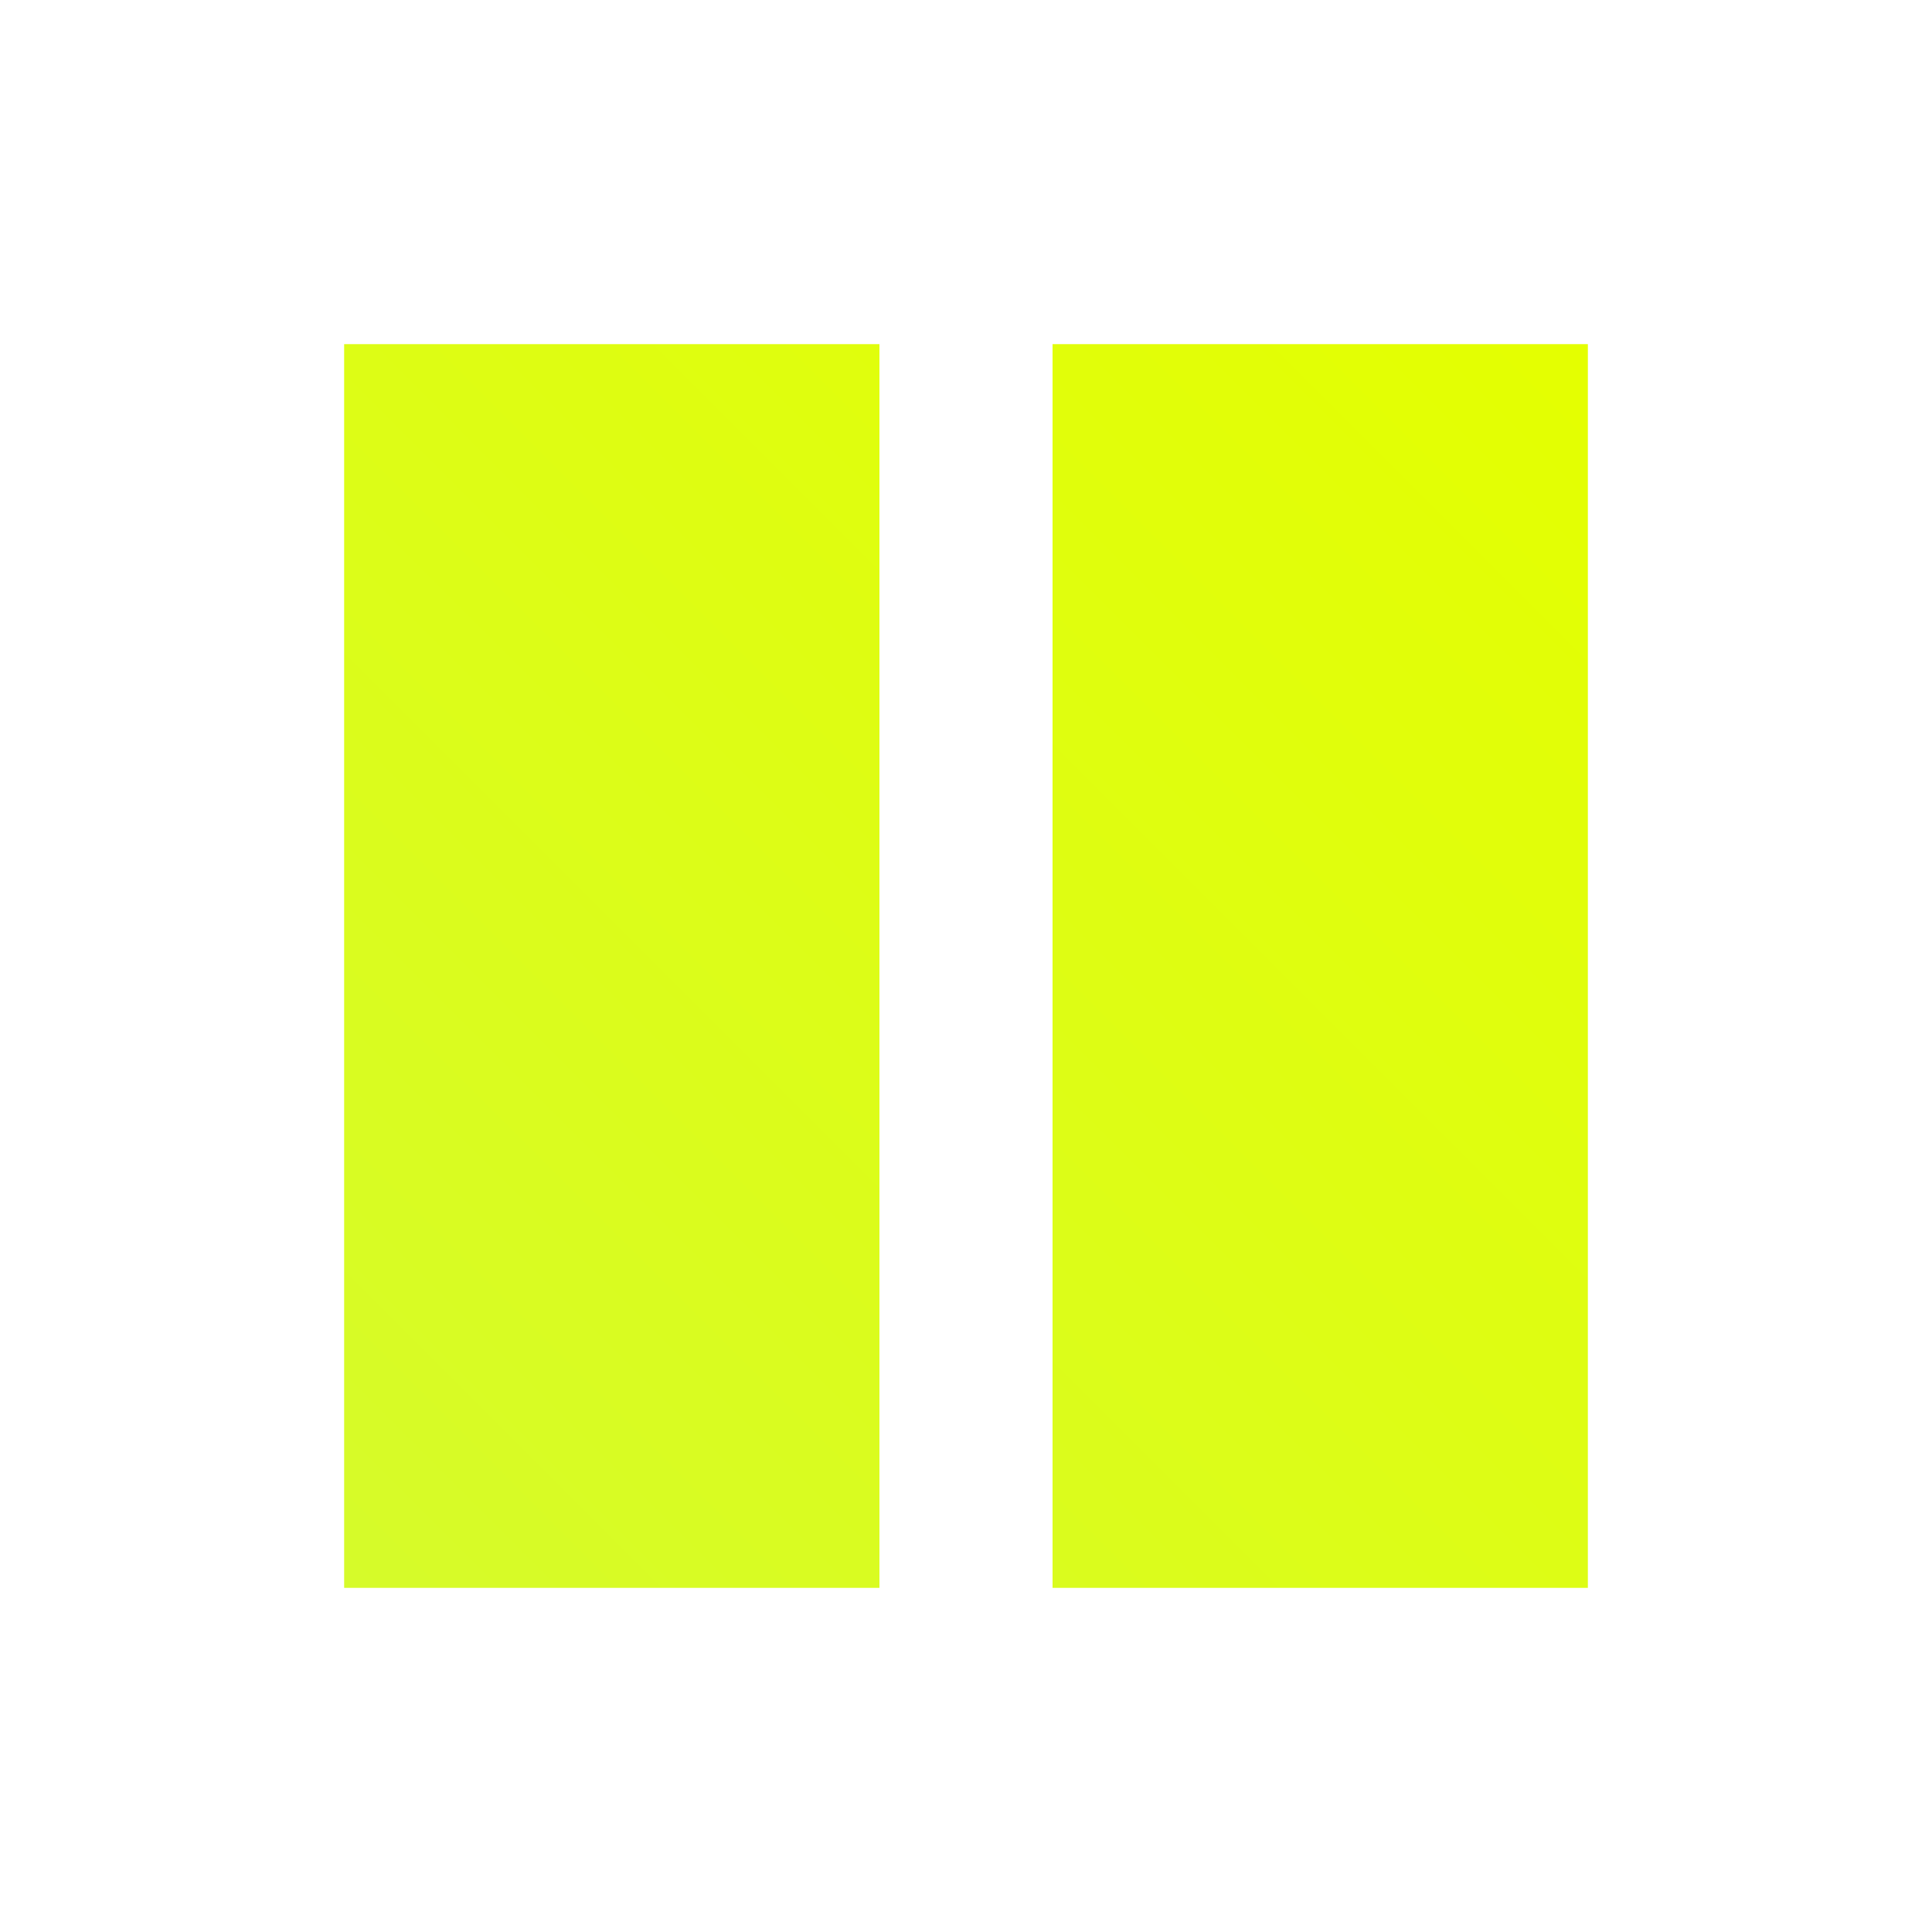
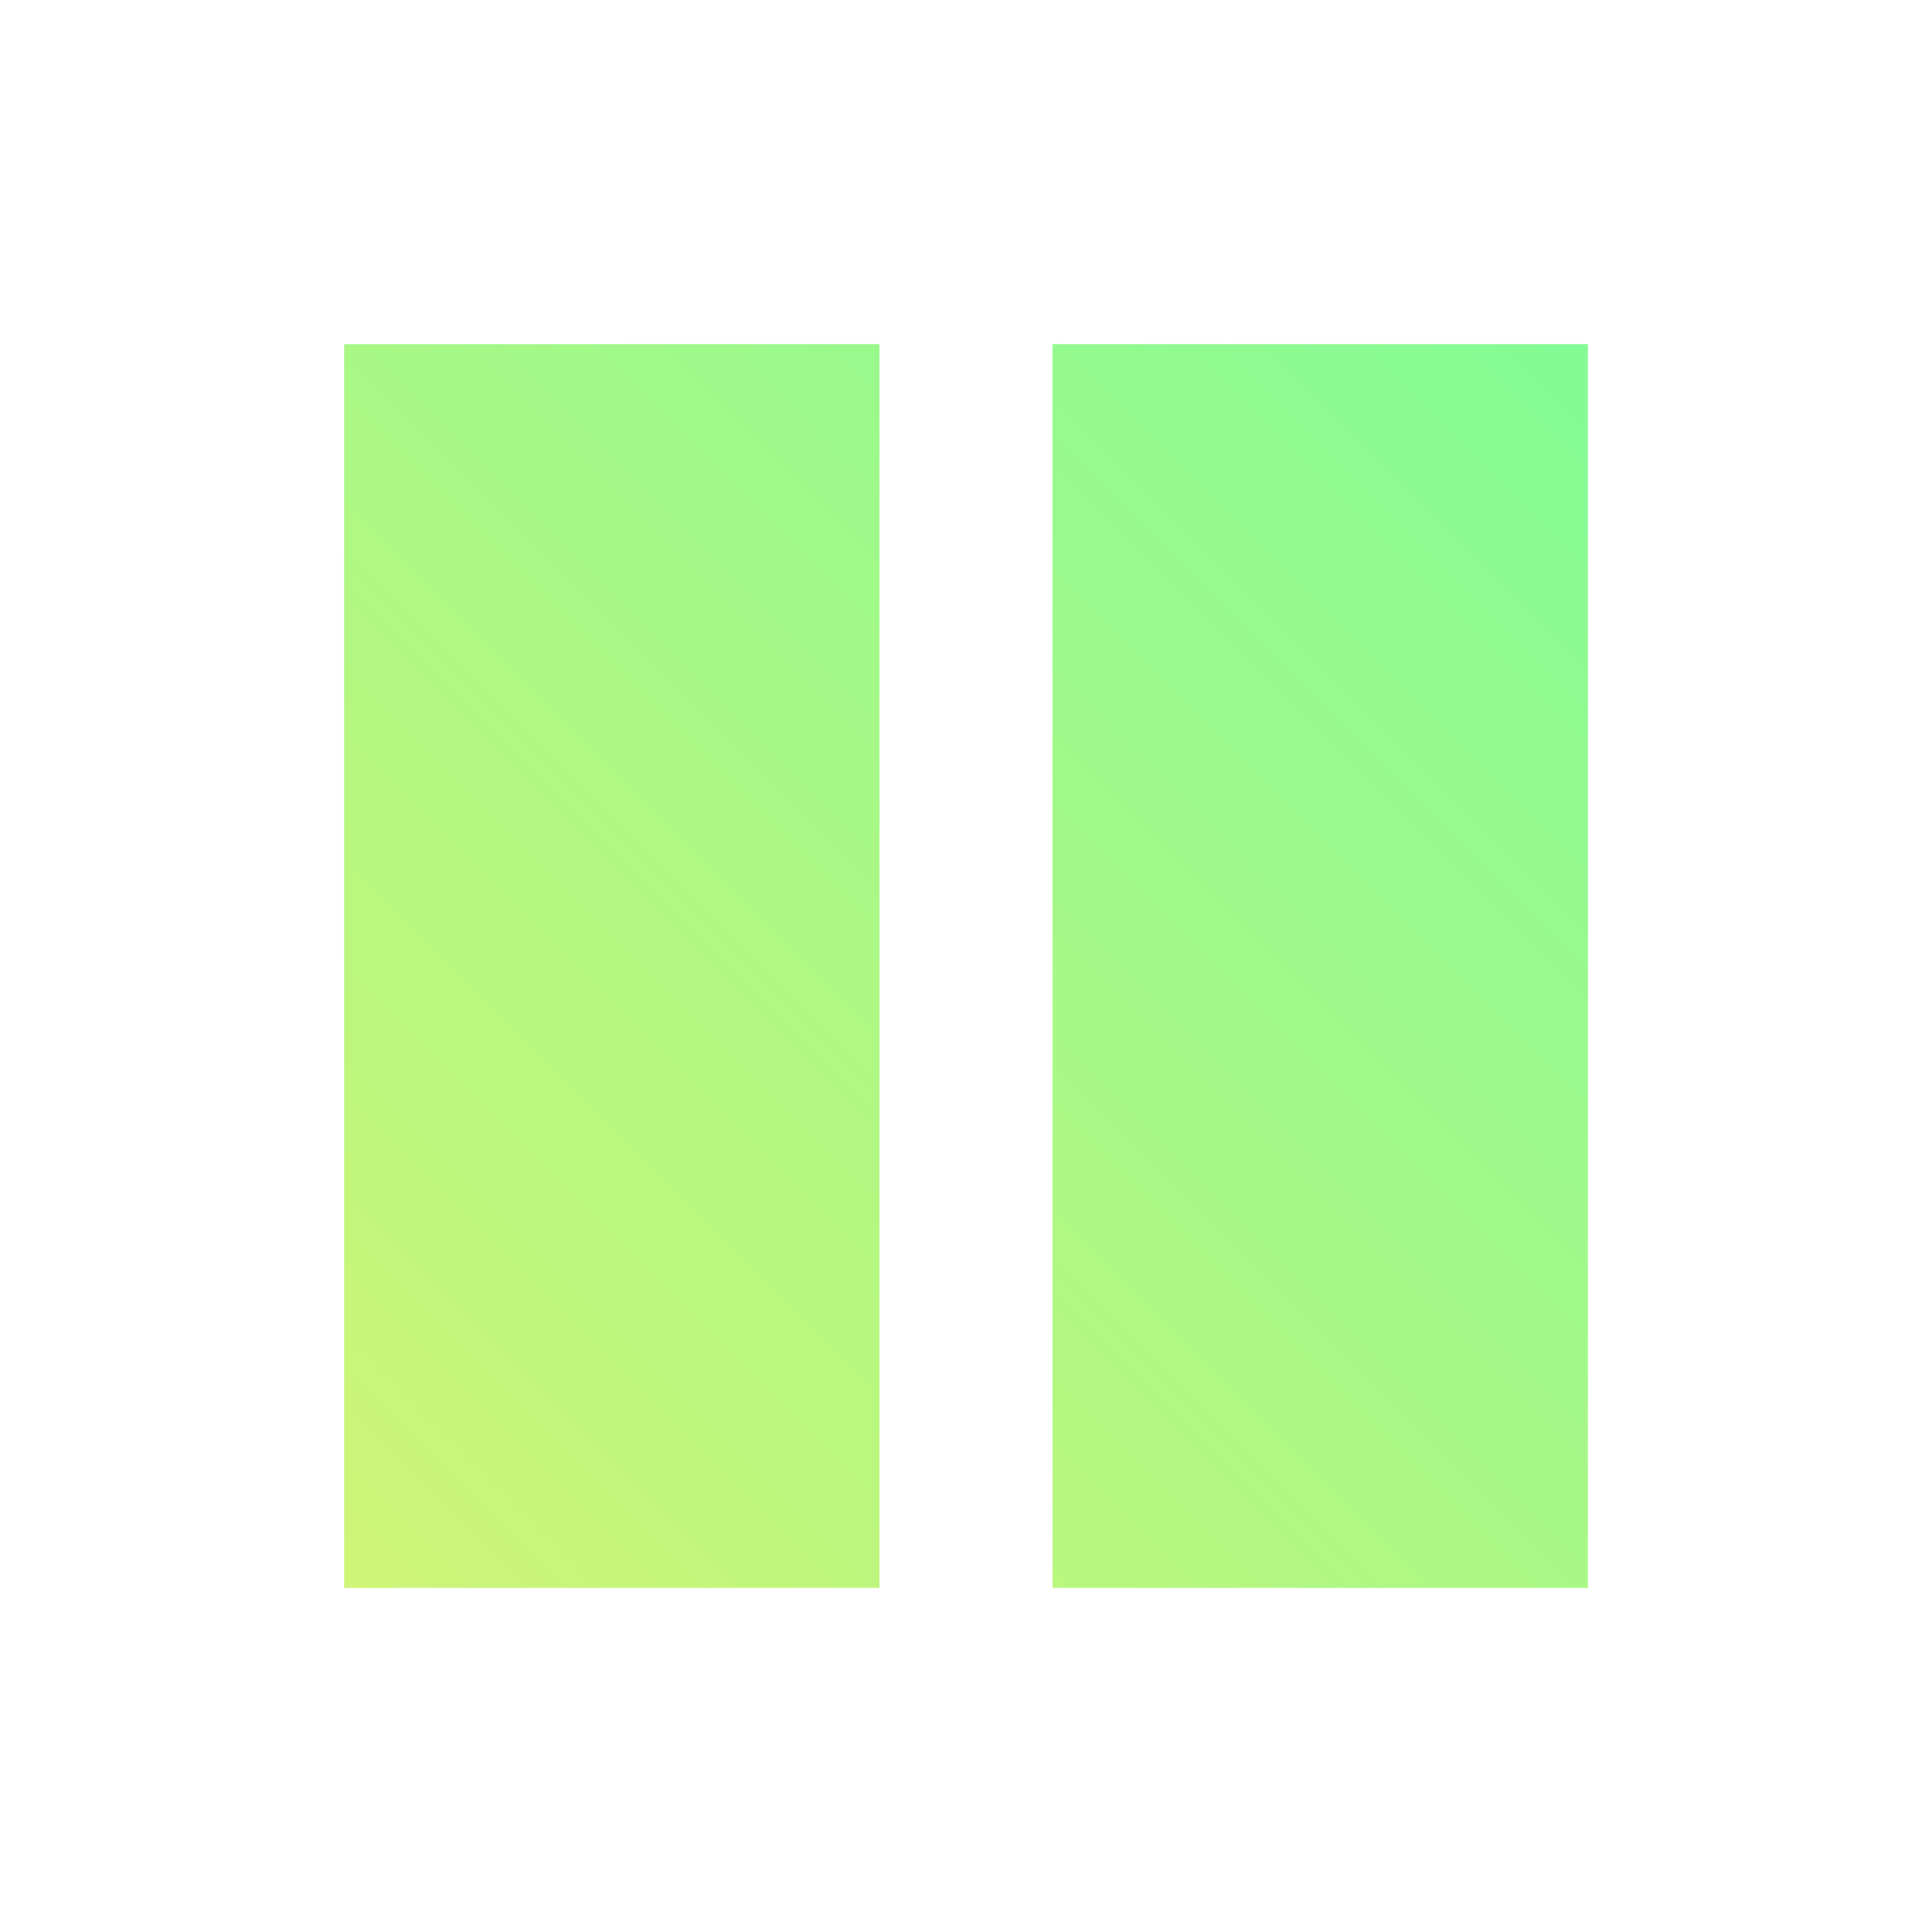
<svg xmlns="http://www.w3.org/2000/svg" height="40" width="40">
  <defs>
    <linearGradient id="grad1" x1="0%" y1="100%" x2="100%" y2="0%">
-       <stop offset="0%" style="stop-color:#d6fb2a;stop-opacity:1" />
-       <stop offset="100%" style="stop-color:#e4ff00;stop-opacity:1" />
+       <stop offset="0%" style="stop-color:#cef576;stop-opacity:1" />
+       <stop offset="100%" style="stop-color:#84fb95;stop-opacity:1" />
    </linearGradient>
  </defs>
  <path fill="url(#grad1)" d="M21.792 32.875V7.125H32.875V32.875ZM7.125 32.875V7.125H18.208V32.875Z" />
</svg>
